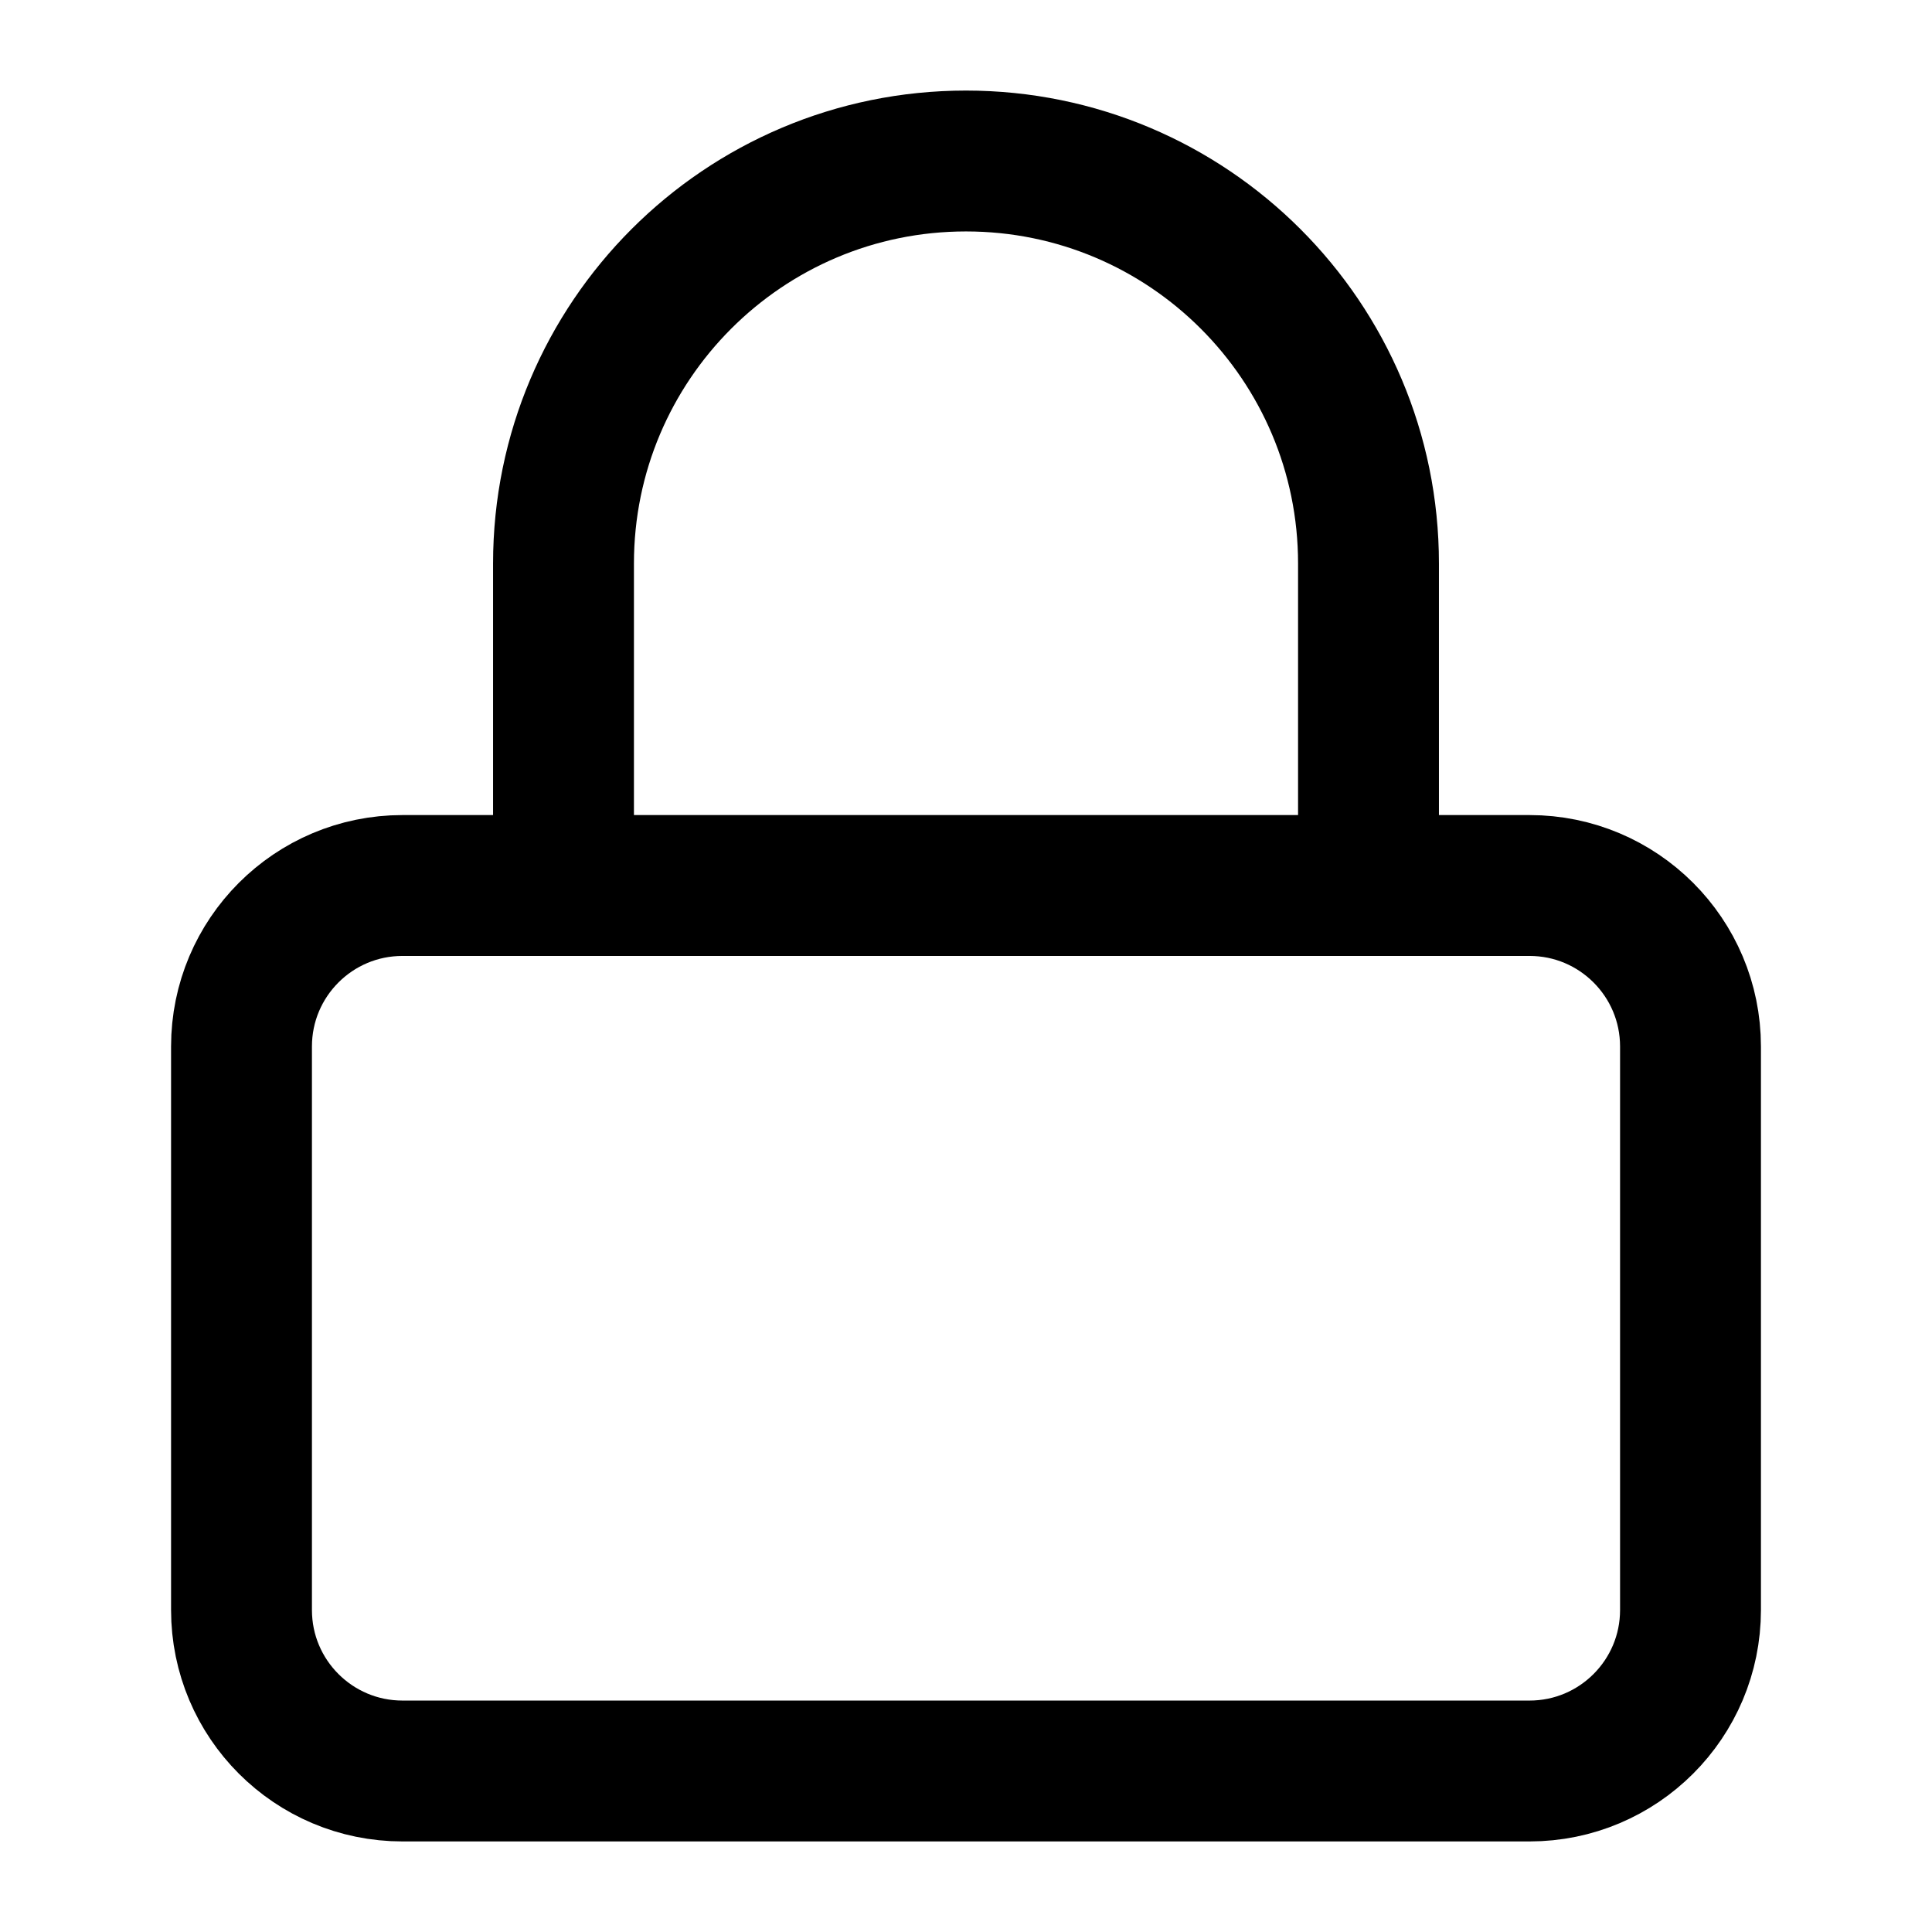
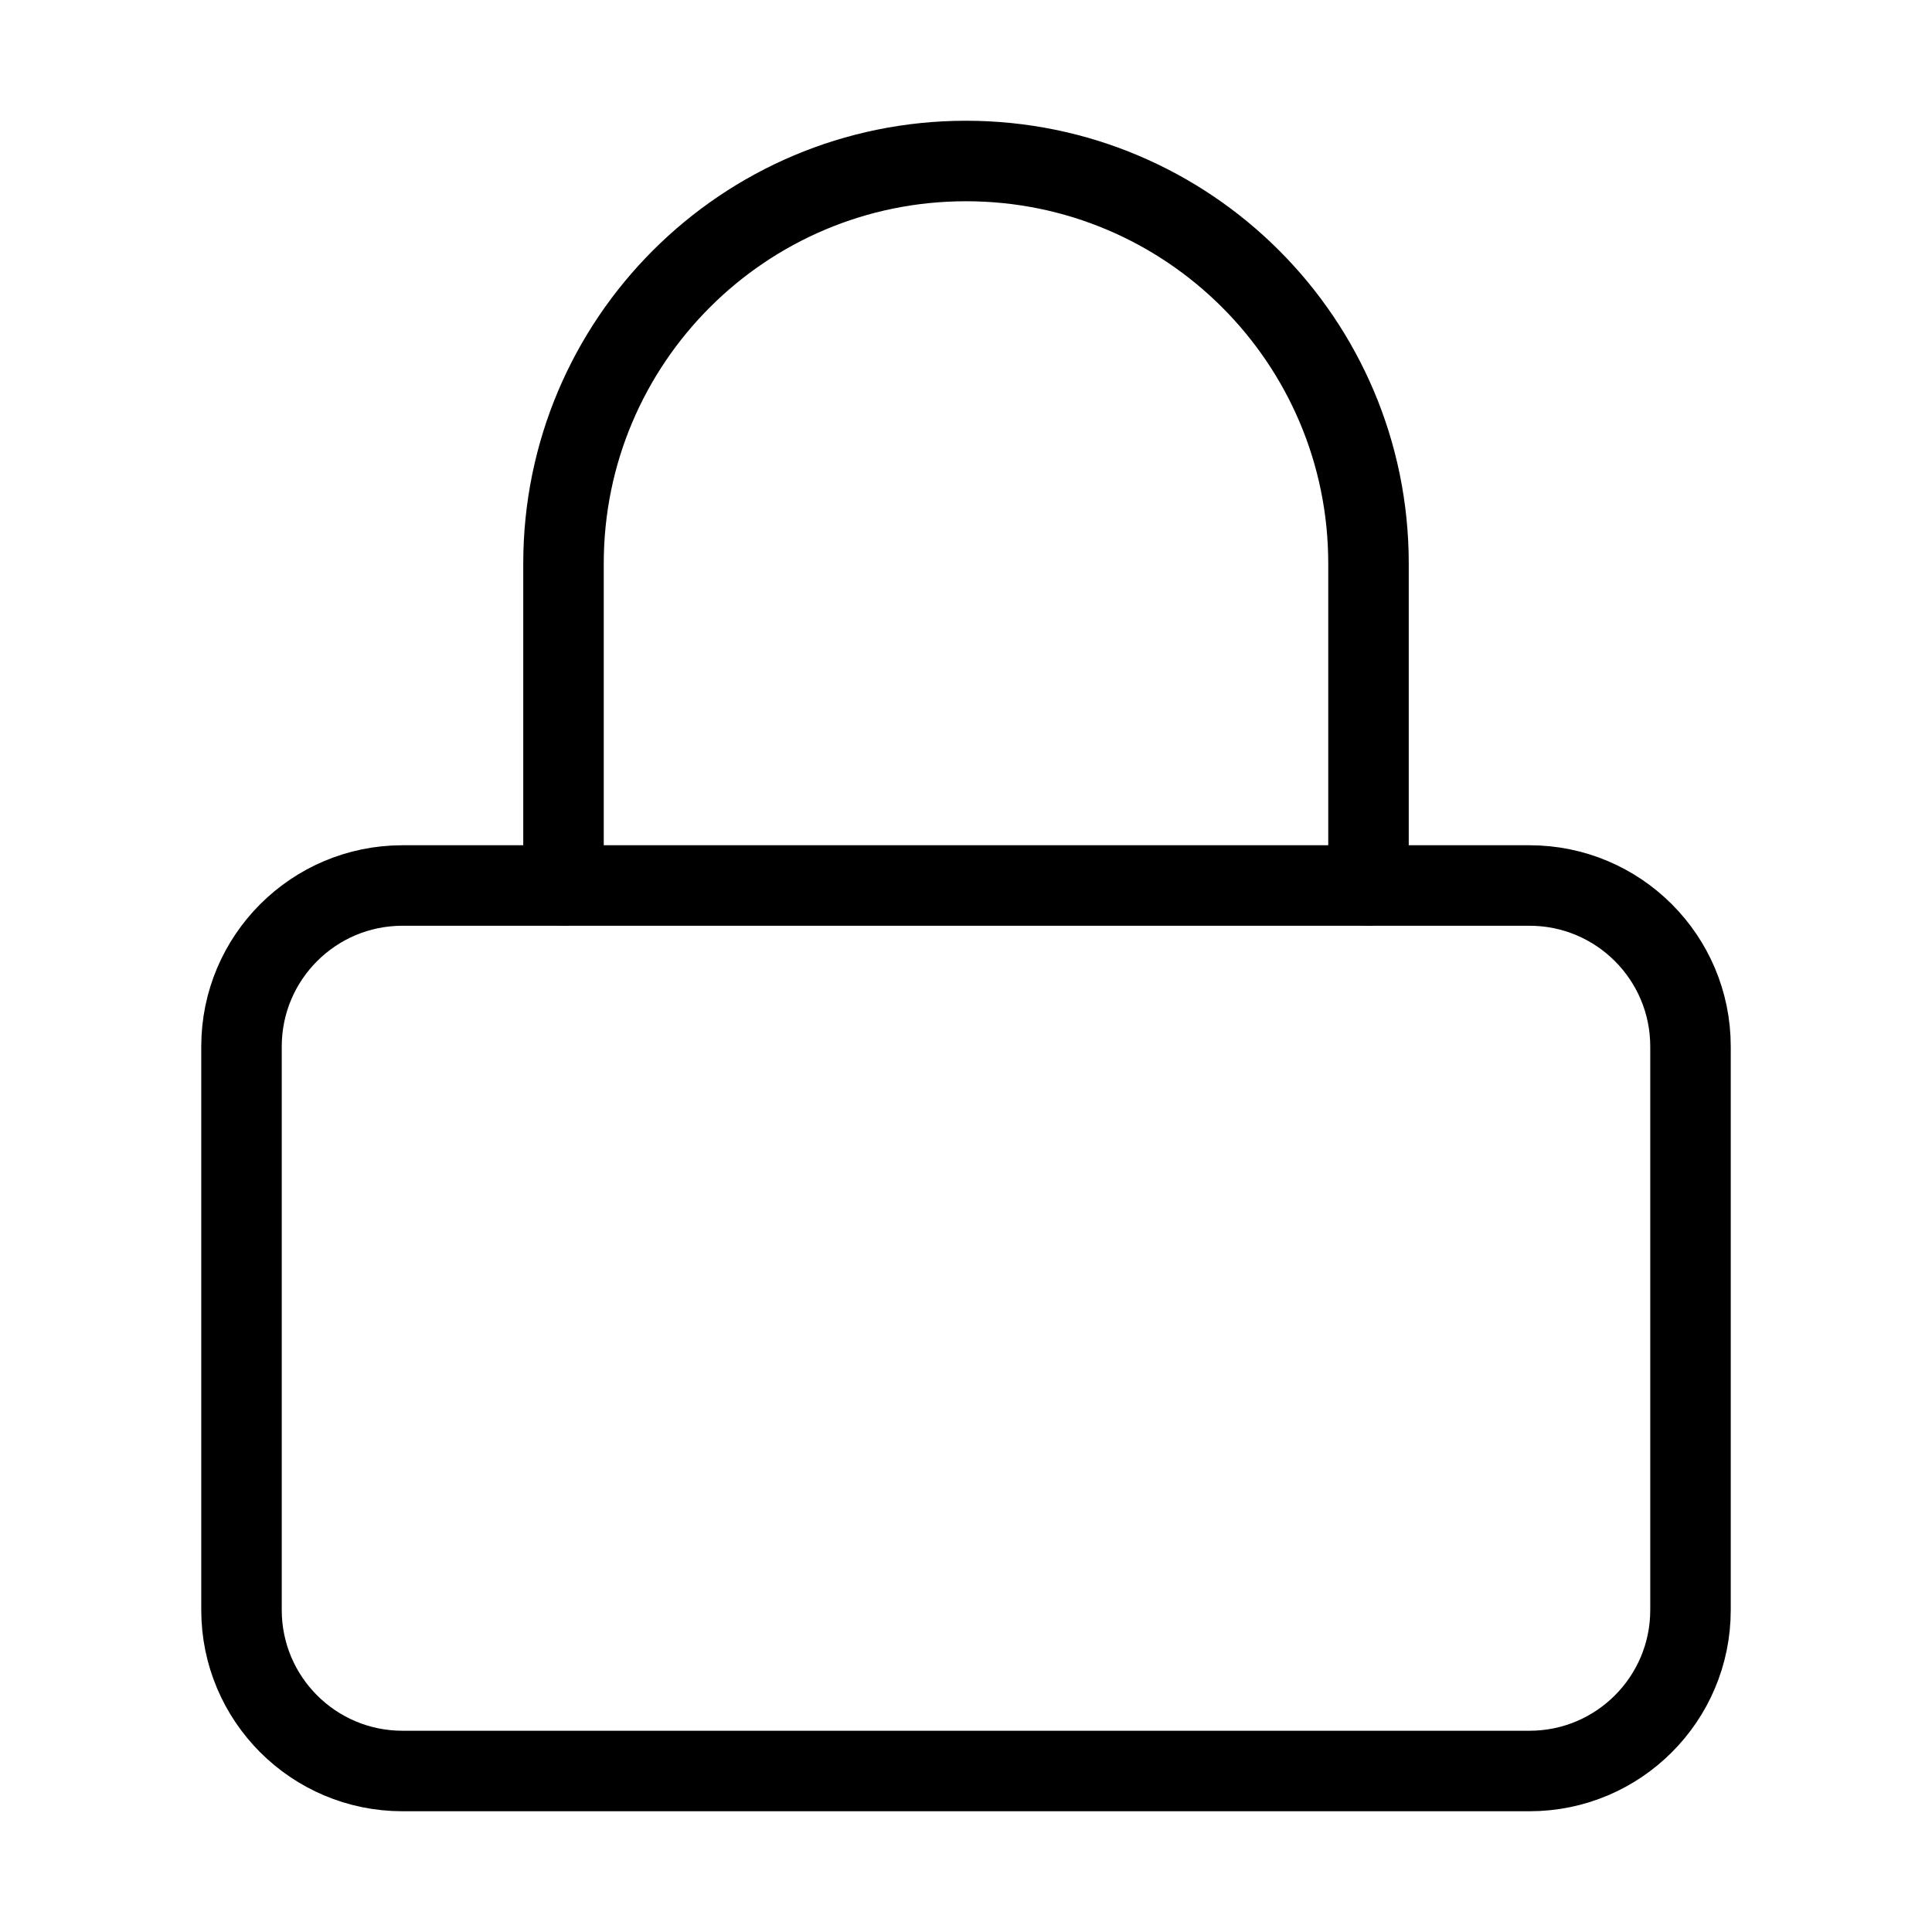
- <svg xmlns="http://www.w3.org/2000/svg" class="ICON_CLASS" viewBox="0 0 24 24" fill="none" stroke="currentColor" stroke-width="1.75" stroke-linecap="round" stroke-linejoin="round" aria-hidden="true">
+ <svg xmlns="http://www.w3.org/2000/svg" class="ICON_CLASS" viewBox="0 0 24 24" fill="none" stroke="currentColor" stroke-linecap="round" stroke-linejoin="round" aria-hidden="true">
  <rect width="18" height="11" x="3" y="11" rx="2" ry="2" />
  <path d="M7 11V7a5 5 0 0 1 10 0v4" />
</svg>
